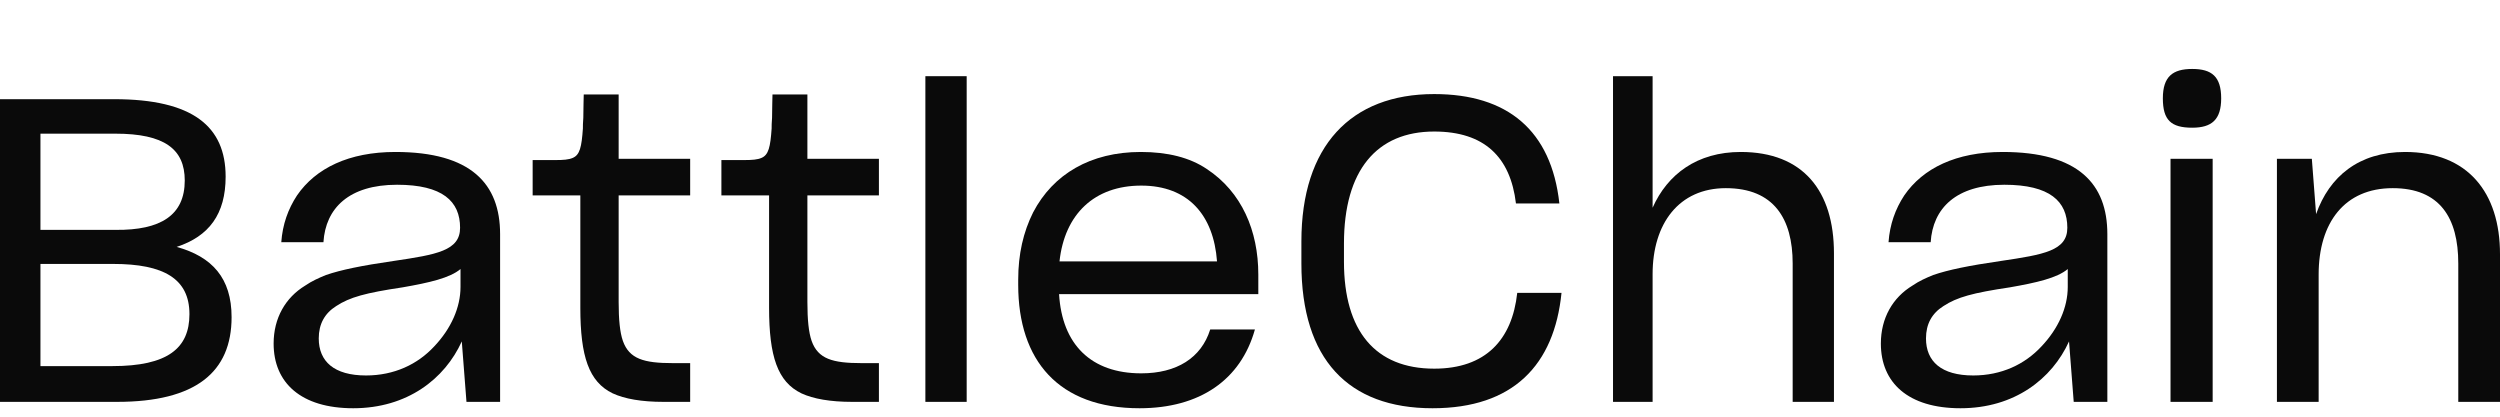
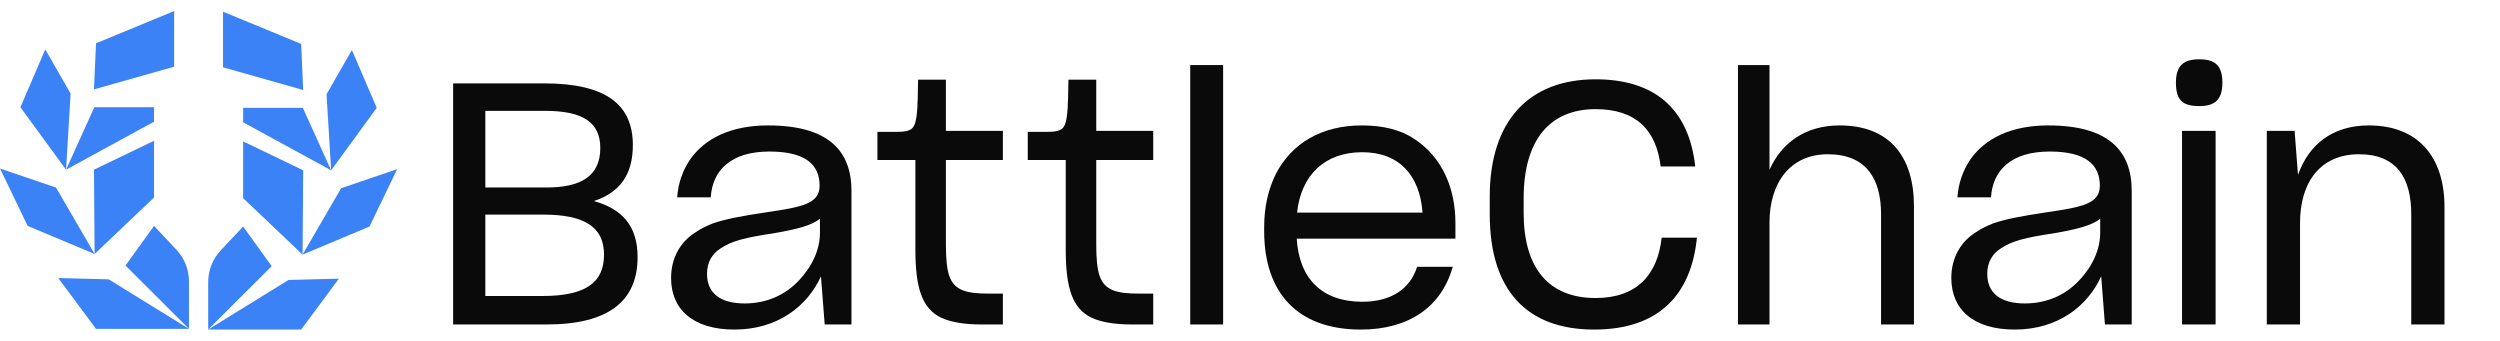
- <svg xmlns="http://www.w3.org/2000/svg" preserveAspectRatio="xMidYMid meet" width="180" height="30" viewBox="0 0 637.235 101.914" fill="none">
-   <g id="BattleChain">
+ <svg xmlns="http://www.w3.org/2000/svg" preserveAspectRatio="xMidYMid meet" width="220" height="30" viewBox="0 0 800 102" fill="none">
+   <g transform="translate(0, 0) scale(0.146)">
+     <path d="M387.167 523.583C404.544 542.35 414.197 566.985 414.197 592.562V696.569L275.031 557.714L337.617 470.901L387.167 523.583Z" fill="#3B82F6" />
+     <path d="M238.147 587.948L127.742 585.121L210.442 696.569H414.197L238.147 587.948Z" fill="#3B82F6" />
+     <path d="M337.617 408.599L207.35 532.374L205.976 347.616L337.617 284.225V408.599Z" fill="#3B82F6" />
+     <path d="M60.66 470.901L207.35 532.374L122.846 386.871L0 345.052L60.66 470.901Z" fill="#3B82F6" />
+     <path d="M154.791 180.905L144.752 347.616L44.769 210.745L99.24 83.966L154.791 180.905Z" fill="#3B82F6" />
+     <path d="M337.617 242.417L144.752 347.616L206.761 210.745H337.617V242.417Z" fill="#3B82F6" />
+     <path d="M381.682 121.839V0L210.442 70.579L205.976 171.62L381.682 121.839Z" fill="#3B82F6" />
+     <path d="M483.349 524.967C465.972 543.735 456.318 568.37 456.318 593.947V697.954L595.485 559.099L532.899 472.285L483.349 524.967Z" fill="#3B82F6" />
+     <path d="M632.369 589.333L742.774 586.506L660.074 697.954H456.318L632.369 589.333Z" fill="#3B82F6" />
+     <path d="M532.899 409.983L663.165 533.758L664.539 349.001L532.899 285.61V409.983Z" fill="#3B82F6" />
+     <path d="M809.856 472.285L663.165 533.758L747.67 388.255L870.516 346.436L809.856 472.285Z" fill="#3B82F6" />
+     <path d="M715.725 182.29L725.764 349.001L825.747 212.13L771.276 85.35L715.725 182.29Z" fill="#3B82F6" />
+     <path d="M532.899 243.801L725.764 349.001L663.754 212.13H532.899V243.801Z" fill="#3B82F6" />
+     <path d="M488.833 123.224V1.385L660.074 71.964L664.539 173.005L488.833 123.224Z" fill="#3B82F6" />
+   </g>
+   <g transform="translate(145, 0)">
    <path d="M0 100.287V23.134H29.081C49.156 23.134 57.512 30.079 57.512 42.884C57.512 52.433 53.28 58.075 45.033 60.788C54.039 63.284 59.031 68.71 59.031 78.693C59.031 92.691 49.916 100.287 29.841 100.287H0ZM29.515 56.448C40.909 56.556 47.094 52.758 47.094 43.86C47.094 35.831 41.886 31.924 29.407 31.924H10.309V56.448H29.515ZM10.309 65.129V91.172H28.647C42.754 91.172 48.288 86.614 48.288 77.933C48.288 68.927 41.777 65.129 28.864 65.129H10.309Z" fill="#0a0a0a" />
    <path d="M117.707 84.878C113.367 94.427 103.818 101.914 90.036 101.914C76.689 101.914 69.745 95.404 69.745 85.421C69.745 78.91 72.783 73.701 77.775 70.663C79.511 69.469 81.247 68.71 83.092 67.95C86.89 66.648 92.098 65.563 100.345 64.369C111.305 62.742 117.273 61.765 117.273 55.905C117.273 49.178 112.824 44.946 101.213 44.946C88.951 44.946 82.983 50.914 82.441 59.595H71.698C72.023 55.037 73.434 51.131 75.713 47.658C80.487 40.714 88.951 36.59 100.779 36.59C120.094 36.59 127.473 44.728 127.473 57.533V100.287H118.901L117.707 84.878ZM93.292 93.559C100.454 93.559 106.422 90.738 110.654 86.18C114.994 81.623 117.382 76.197 117.382 70.989V66.431C114.669 68.71 109.46 69.903 102.624 71.097C93.183 72.508 89.168 73.593 85.696 75.871C82.766 77.716 81.247 80.429 81.247 84.118C81.247 89.978 85.153 93.559 93.292 93.559Z" fill="#0a0a0a" />
    <path d="M175.92 100.287H169.083C163.549 100.287 159.209 99.527 156.17 98.117C150.094 95.187 147.924 88.676 147.924 76.306V47.658H135.77V38.652H141.738C143.583 38.652 144.994 38.543 145.97 38.109C147.815 37.35 148.249 35.288 148.575 30.622C148.575 30.079 148.575 29.103 148.683 27.909C148.683 25.413 148.792 22.809 148.792 21.941H157.69V38.326H175.92V47.658H157.69V74.786C157.69 79.344 158.015 82.599 158.775 84.769C160.402 89.327 164.092 90.412 171.471 90.412H175.92V100.287Z" fill="#0a0a0a" />
    <path d="M224.03 100.287H217.193C211.659 100.287 207.319 99.527 204.28 98.117C198.204 95.187 196.034 88.676 196.034 76.306V47.658H183.88V38.652H189.848C191.693 38.652 193.104 38.543 194.08 38.109C195.925 37.35 196.359 35.288 196.685 30.622C196.685 30.079 196.685 29.103 196.793 27.909C196.793 25.413 196.902 22.809 196.902 21.941H205.8V38.326H224.03V47.658H205.8V74.786C205.8 79.344 206.125 82.599 206.885 84.769C208.512 89.327 212.202 90.412 219.581 90.412H224.03V100.287Z" fill="#0a0a0a" />
    <path d="M235.874 100.287V17.275H246.4V100.287H235.874Z" fill="#0a0a0a" />
    <path d="M319.868 81.84C316.287 94.644 305.87 101.914 290.461 101.914C269.844 101.914 259.535 89.761 259.535 70.446V69.144C259.535 62.633 260.837 56.99 263.333 51.999C268.433 42.233 277.982 36.59 290.787 36.59C297.623 36.59 303.266 38.001 307.606 40.931C316.504 46.79 320.736 56.665 320.736 67.842V72.833H269.952C270.712 85.638 278.091 93.016 290.895 93.016C299.902 93.016 306.196 89.11 308.474 81.84H319.868ZM290.895 45.163C278.959 45.163 271.363 52.433 270.061 64.478H310.211C309.342 52.65 302.832 45.163 290.895 45.163Z" fill="#0a0a0a" />
    <path d="M398.019 72.508C396.174 90.846 385.757 101.914 365.14 101.914C343.654 101.914 331.718 89.436 331.718 65.02V59.378C331.718 35.071 344.305 21.832 365.574 21.832C384.238 21.832 395.415 31.056 397.477 49.72H386.408C384.998 37.892 378.378 31.381 365.574 31.381C350.925 31.381 342.569 41.256 342.569 59.92V64.586C342.569 82.274 350.599 91.823 365.574 91.823C378.704 91.823 385.432 84.444 386.734 72.508H398.019Z" fill="#0a0a0a" />
    <path d="M421.239 100.287H411.147V17.275H421.239V50.805C425.037 42.233 432.633 36.59 443.701 36.59C459.652 36.59 467.465 46.573 467.465 62.416V100.287H456.94V65.02C456.94 53.627 452.165 45.814 439.903 45.814C427.967 45.814 421.239 54.82 421.239 67.733V100.287Z" fill="#0a0a0a" />
    <path d="M527.384 84.878C523.043 94.427 513.494 101.914 499.713 101.914C486.366 101.914 479.421 95.404 479.421 85.421C479.421 78.91 482.459 73.701 487.451 70.663C489.187 69.469 490.923 68.71 492.768 67.95C496.566 66.648 501.775 65.563 510.022 64.369C520.981 62.742 526.95 61.765 526.95 55.905C526.95 49.178 522.501 44.946 510.89 44.946C498.628 44.946 492.66 50.914 492.117 59.595H481.374C481.7 55.037 483.111 51.131 485.389 47.658C490.164 40.714 498.628 36.59 510.456 36.59C529.771 36.59 537.15 44.728 537.15 57.533V100.287H528.577L527.384 84.878ZM502.968 93.559C510.13 93.559 516.098 90.738 520.33 86.18C524.671 81.623 527.058 76.197 527.058 70.989V66.431C524.345 68.71 519.137 69.903 512.3 71.097C502.86 72.508 498.845 73.593 495.372 75.871C492.443 77.716 490.923 80.429 490.923 84.118C490.923 89.978 494.83 93.559 502.968 93.559Z" fill="#0a0a0a" />
    <path d="M558.786 30.405C553.36 30.405 551.299 28.452 551.299 22.918C551.299 17.383 553.795 15.43 558.786 15.43C563.778 15.43 566.165 17.383 566.165 22.918C566.165 28.343 563.778 30.405 558.786 30.405ZM553.252 100.287V38.326H563.995V100.287H553.252Z" fill="#0a0a0a" />
    <path d="M591.009 100.287H580.375V38.326H589.273L590.358 52.433C593.722 42.884 601.209 36.59 613.037 36.59C628.988 36.59 637.235 46.899 637.235 62.633V100.287H626.601V65.02C626.601 53.41 621.935 45.814 609.89 45.814C597.628 45.814 591.009 54.603 591.009 67.842V100.287Z" fill="#0a0a0a" />
  </g>
</svg>
